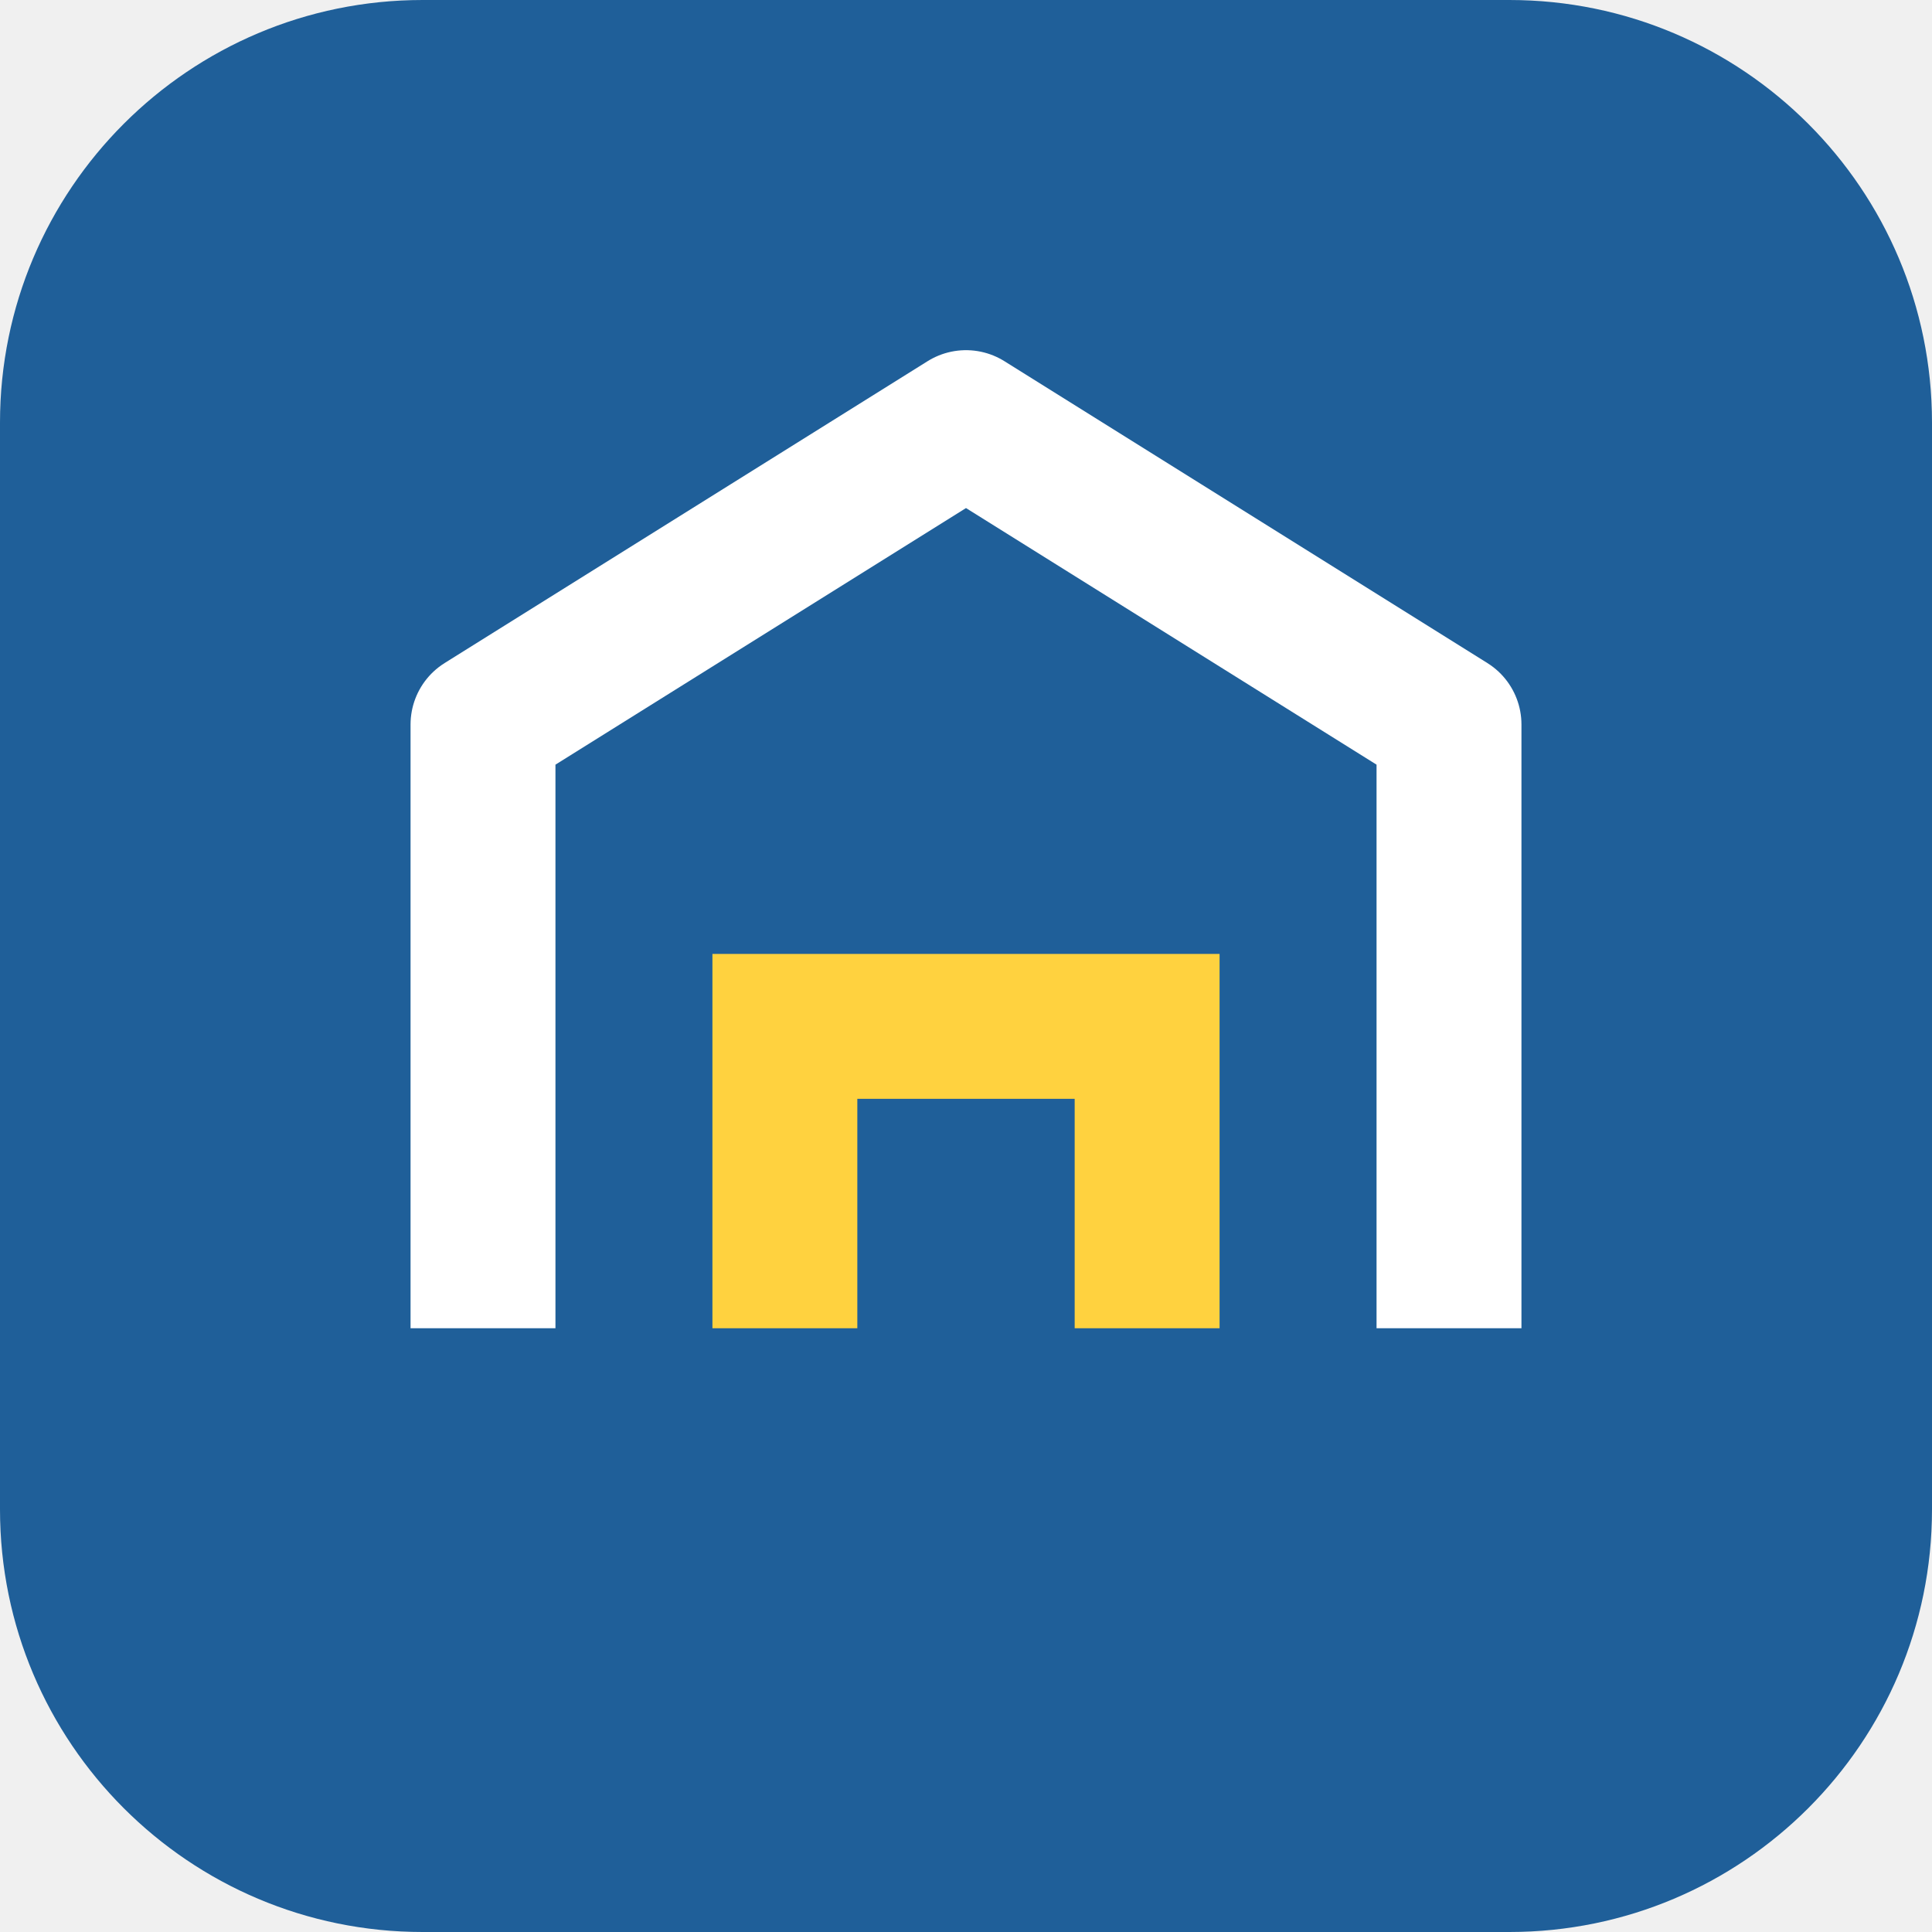
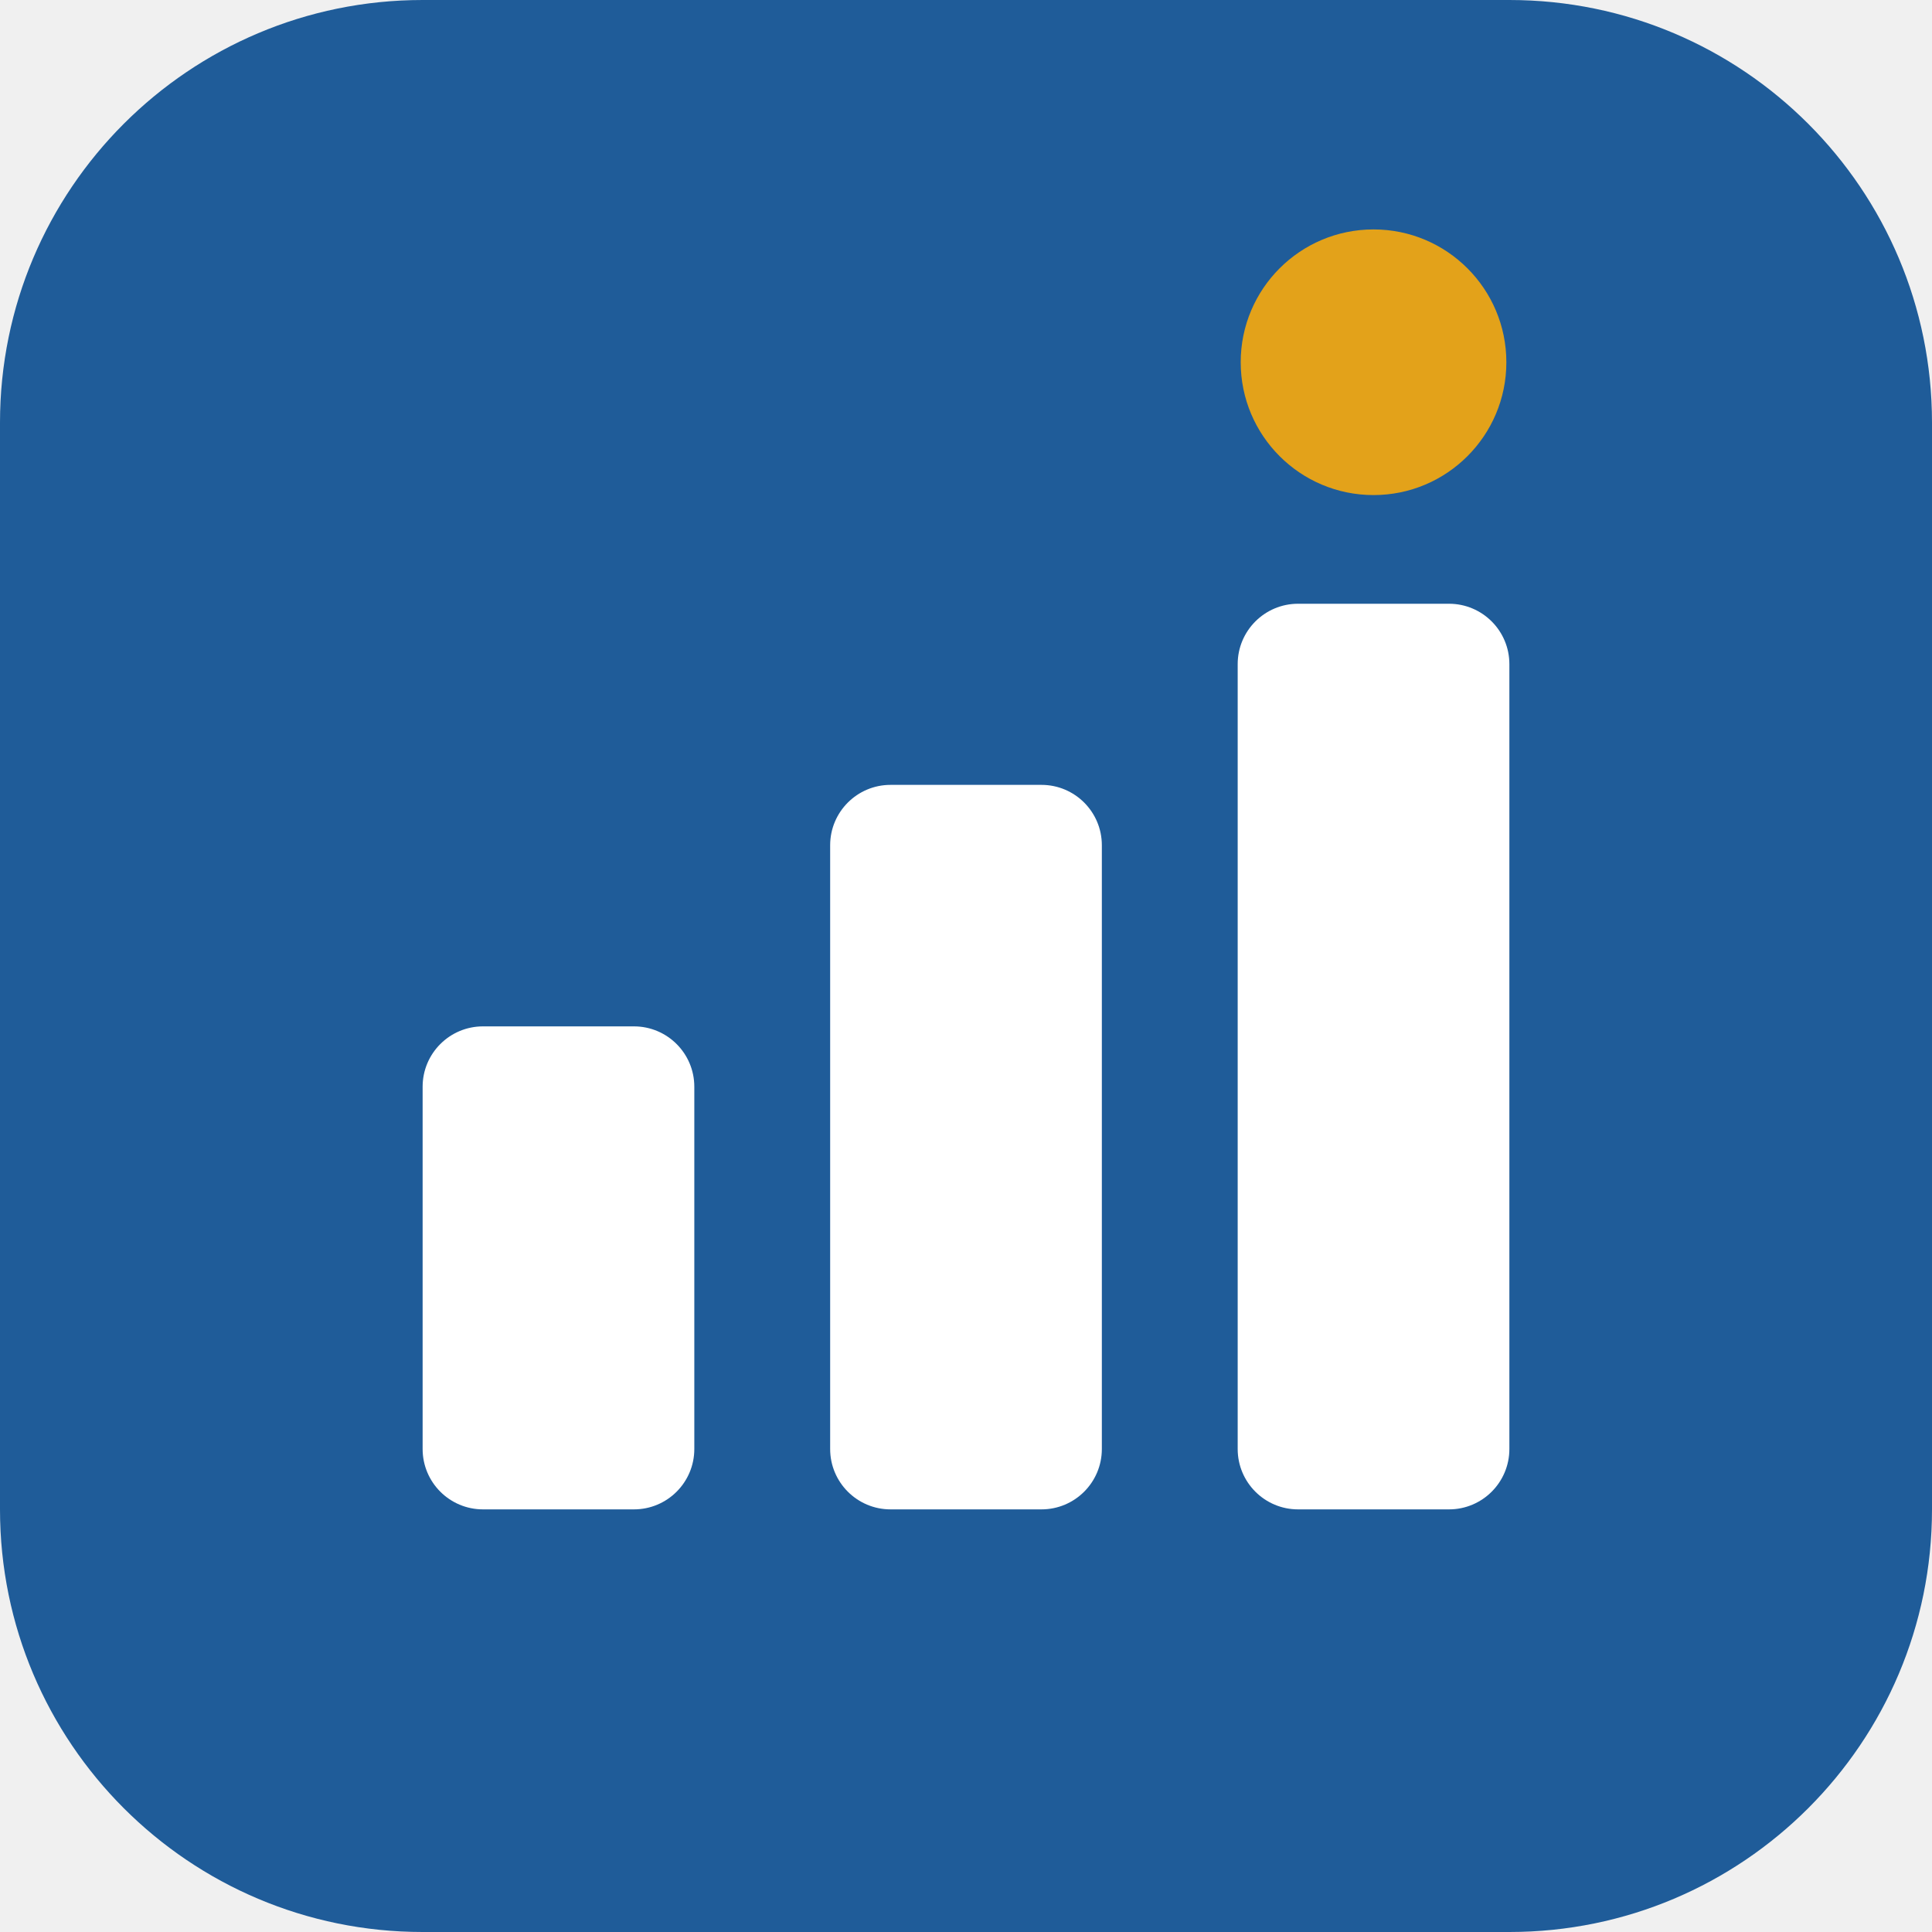
<svg xmlns="http://www.w3.org/2000/svg" viewBox="0 0 32 32">
-   <rect width="32" height="32" rx="7" fill="#1f5f99" />
-   <path d="M8 22V12l8-5 8 5v10" fill="none" stroke="#fff" stroke-width="2.4" stroke-linejoin="round" />
-   <path d="M13 22v-5h6v5" fill="none" stroke="#ffd23f" stroke-width="2.4" />
+   <rect width="32" height="32" rx="7" fill="#1f5c99" />
+   <rect x="7" y="17" width="4.5" height="8" rx="1" fill="#fff" />
+   <rect x="13.75" y="13" width="4.5" height="12" rx="1" fill="#fff" />
+   <rect x="20.5" y="10" width="4.5" height="15" rx="1" fill="#fff" />
+   <circle cx="22.75" cy="6" r="2.2" fill="#e3a21a" />
</svg>
